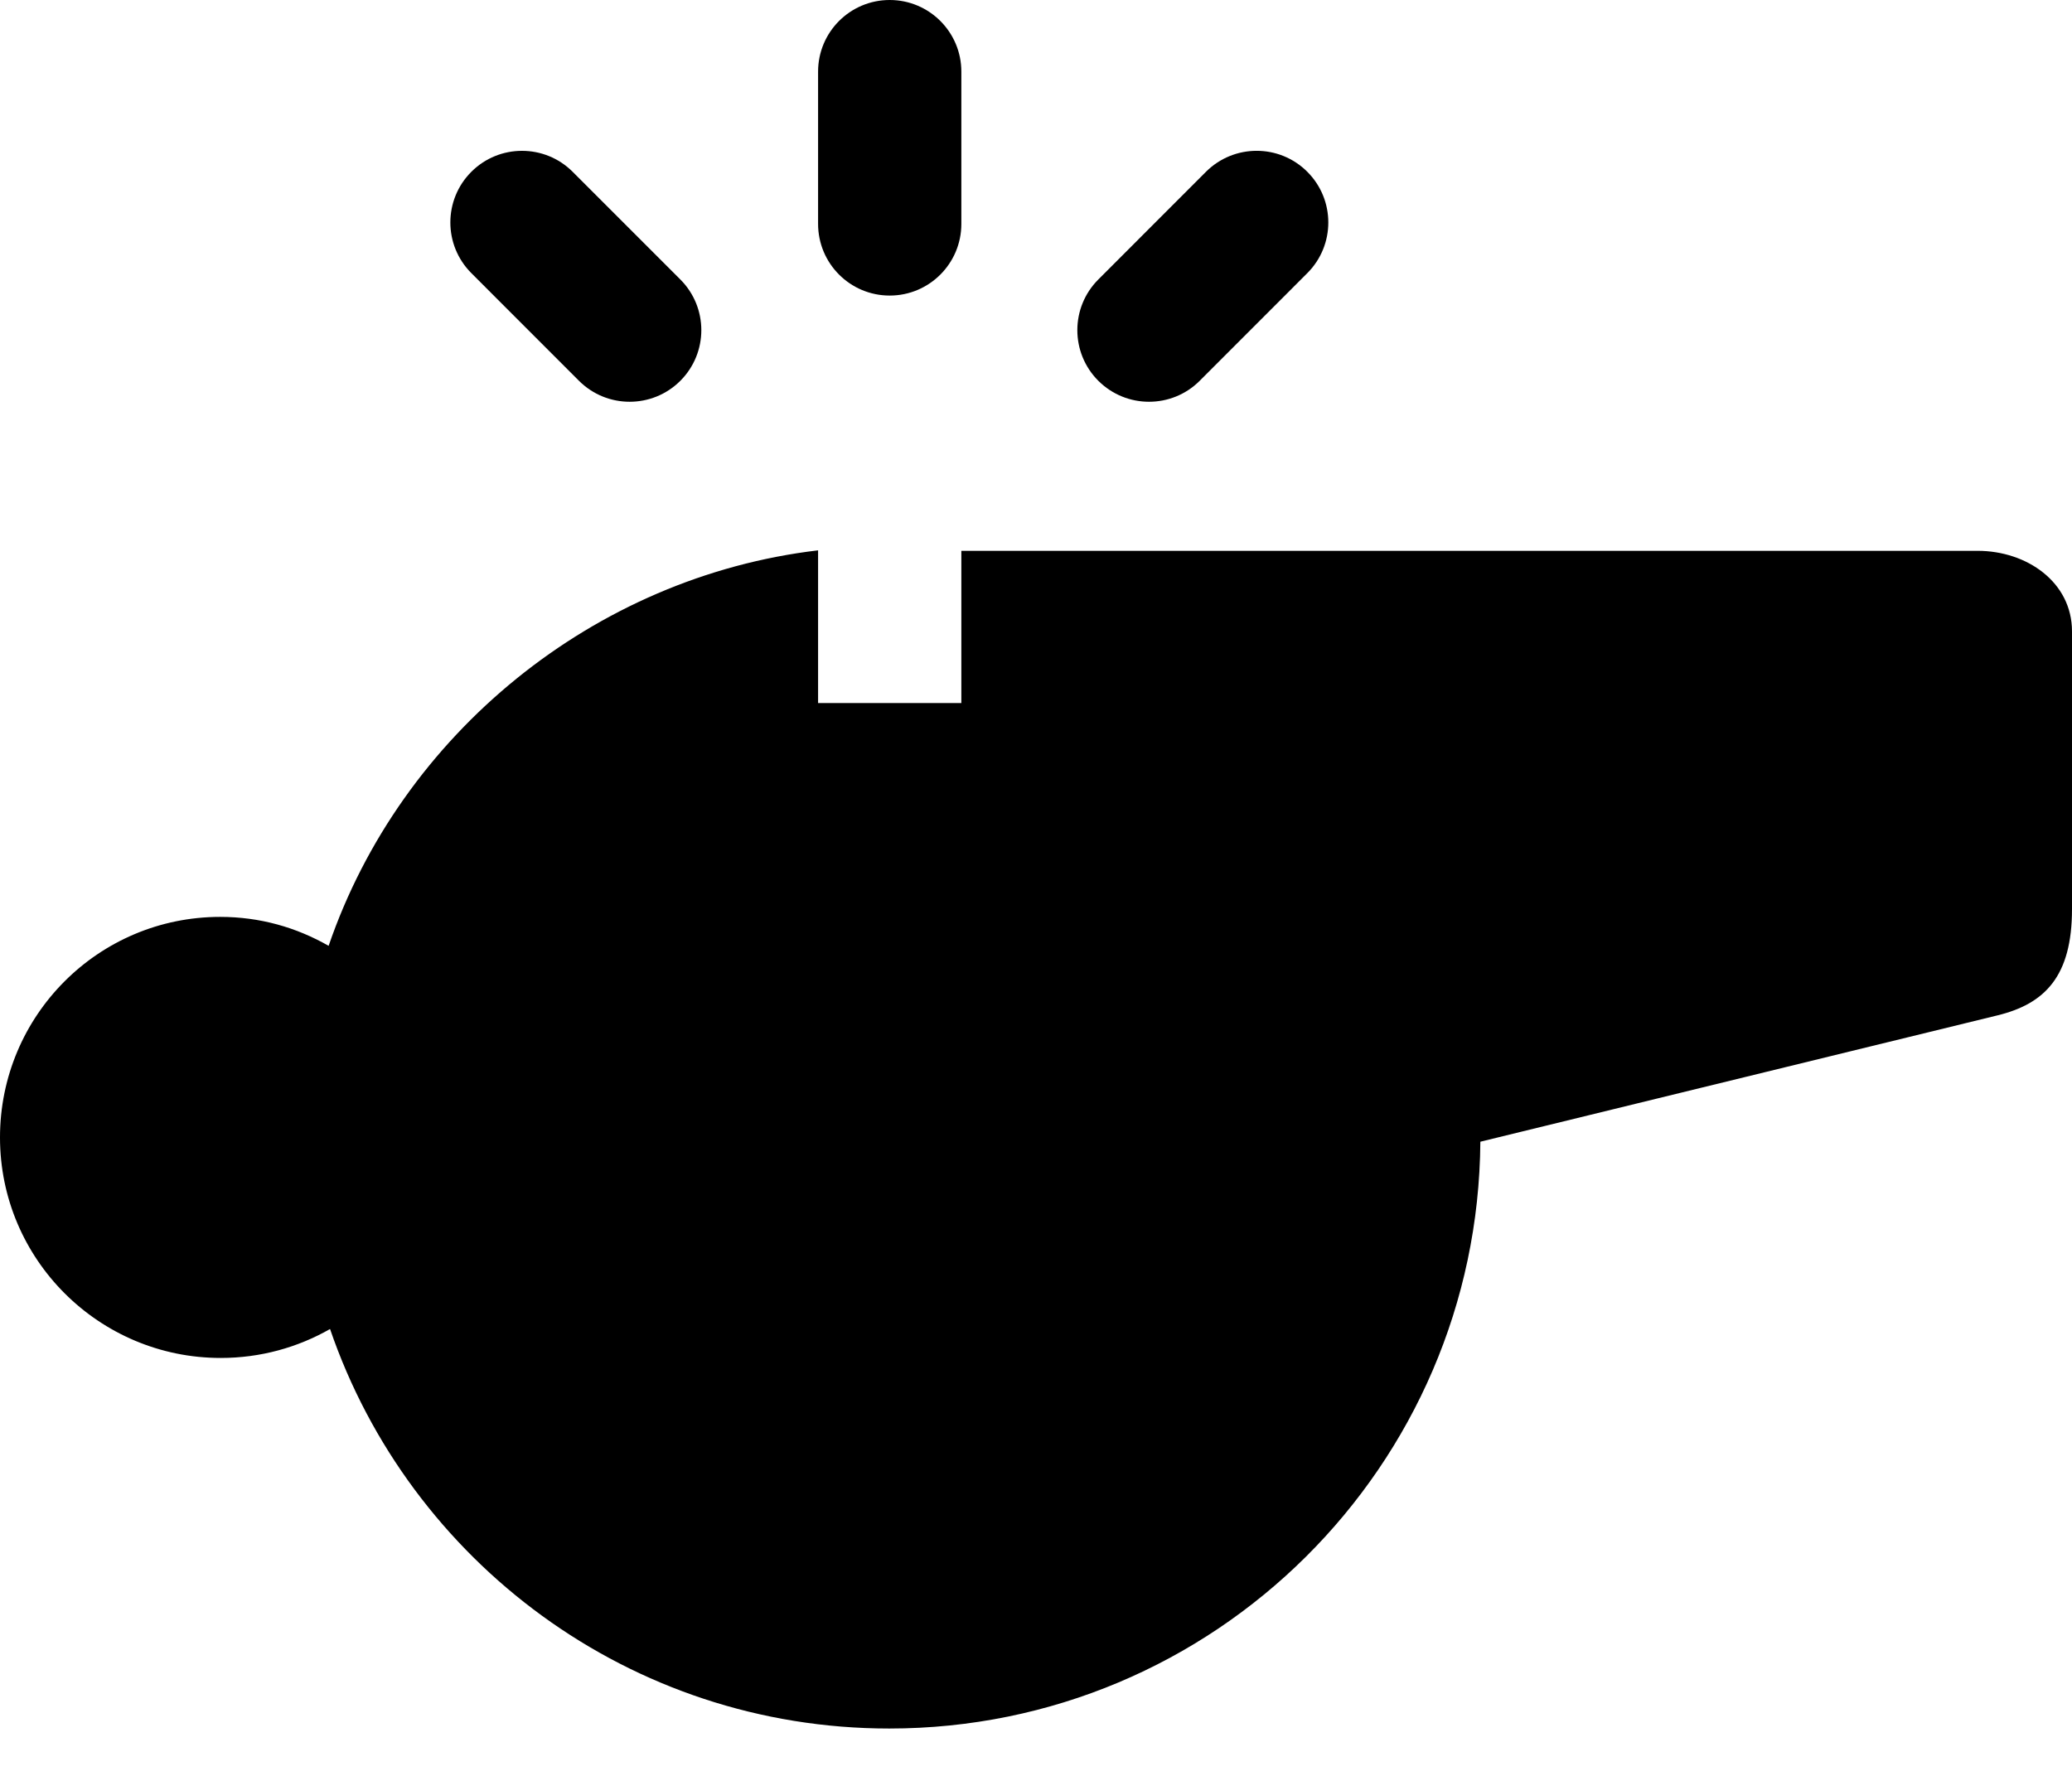
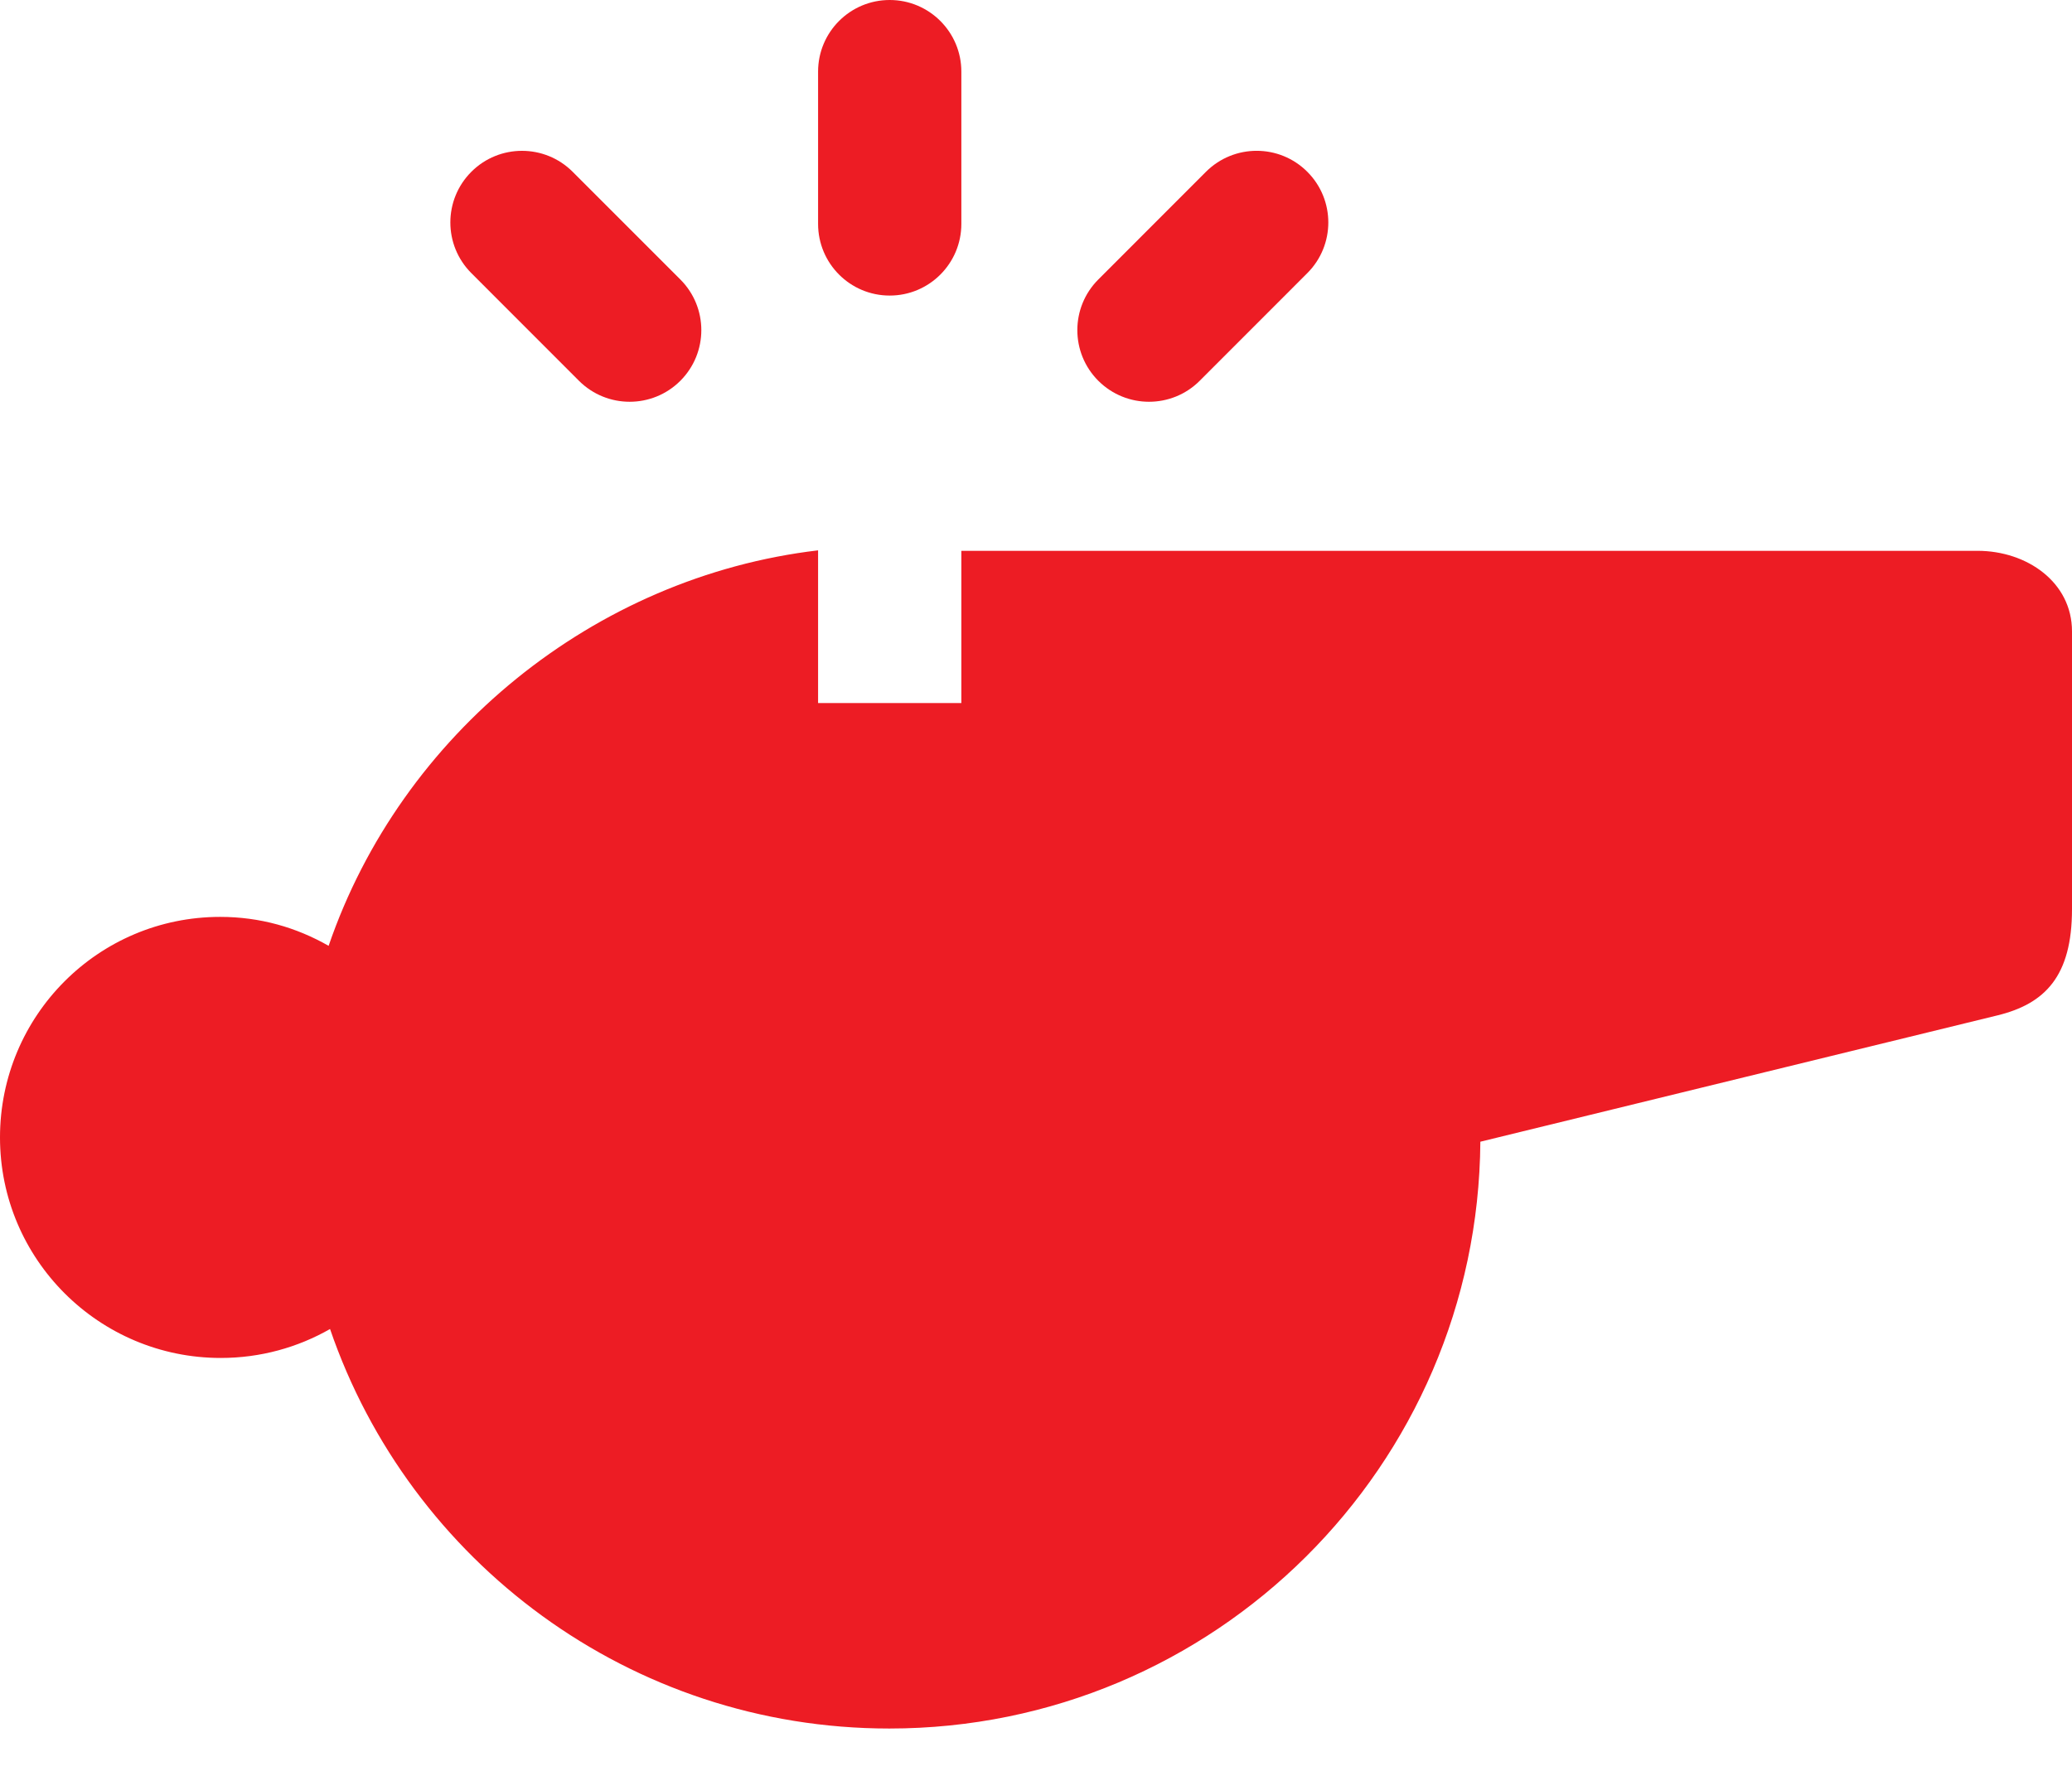
<svg xmlns="http://www.w3.org/2000/svg" viewBox="0 0 35 30" fill="none">
-   <path d="M33.405 9.305H16.239V11.877H13.819V9.297C10.036 9.743 6.776 12.402 5.551 15.978C5.007 15.667 4.391 15.489 3.719 15.489C1.662 15.489 0 17.157 0 19.215C0 21.272 1.671 22.94 3.729 22.94C4.4 22.94 5.031 22.762 5.575 22.451C6.92 26.377 10.64 29.2 15.022 29.2C20.513 29.2 24.967 24.768 25.006 19.287L33.736 17.154C34.545 16.958 35 16.491 35 15.357V10.666C35 9.834 34.237 9.305 33.405 9.305Z" fill="black" />
-   <path d="M15.029 4.993C15.697 4.993 16.239 4.451 16.239 3.782V1.21C16.239 0.542 15.697 0 15.029 0C14.36 0 13.819 0.542 13.819 1.21V3.782C13.819 4.451 14.36 4.993 15.029 4.993Z" fill="black" />
-   <path d="M9.78 6.433C10.017 6.669 10.326 6.787 10.636 6.787C10.946 6.787 11.256 6.669 11.492 6.433C11.965 5.96 11.965 5.194 11.492 4.721L9.673 2.902C9.201 2.43 8.434 2.43 7.962 2.902C7.489 3.375 7.489 4.141 7.962 4.614L9.78 6.433Z" fill="black" />
-   <path d="M19.409 6.787C19.719 6.787 20.029 6.669 20.265 6.433L22.083 4.614C22.556 4.141 22.556 3.375 22.083 2.902C21.61 2.429 20.844 2.43 20.371 2.902L18.553 4.721C18.08 5.194 18.08 5.96 18.553 6.433C18.79 6.669 19.099 6.787 19.409 6.787Z" fill="black" />
+   <path d="M33.405 9.305H16.239V11.877H13.819V9.297C10.036 9.743 6.776 12.402 5.551 15.978C5.007 15.667 4.391 15.489 3.719 15.489C1.662 15.489 0 17.157 0 19.215C0 21.272 1.671 22.94 3.729 22.94C4.4 22.94 5.031 22.762 5.575 22.451C6.92 26.377 10.64 29.2 15.022 29.2C20.513 29.2 24.967 24.768 25.006 19.287L33.736 17.154C34.545 16.958 35 16.491 35 15.357V10.666C35 9.834 34.237 9.305 33.405 9.305Z" fill="#ed1c24" />
+   <path d="M15.029 4.993C15.697 4.993 16.239 4.451 16.239 3.782V1.21C16.239 0.542 15.697 0 15.029 0C14.36 0 13.819 0.542 13.819 1.21V3.782C13.819 4.451 14.36 4.993 15.029 4.993Z" fill="#ed1c24" />
+   <path d="M9.78 6.433C10.017 6.669 10.326 6.787 10.636 6.787C10.946 6.787 11.256 6.669 11.492 6.433C11.965 5.96 11.965 5.194 11.492 4.721L9.673 2.902C9.201 2.43 8.434 2.43 7.962 2.902C7.489 3.375 7.489 4.141 7.962 4.614L9.78 6.433Z" fill="#ed1c24" />
+   <path d="M19.409 6.787C19.719 6.787 20.029 6.669 20.265 6.433L22.083 4.614C22.556 4.141 22.556 3.375 22.083 2.902C21.61 2.429 20.844 2.43 20.371 2.902L18.553 4.721C18.08 5.194 18.08 5.96 18.553 6.433C18.79 6.669 19.099 6.787 19.409 6.787Z" fill="#ed1c24" />
</svg>
